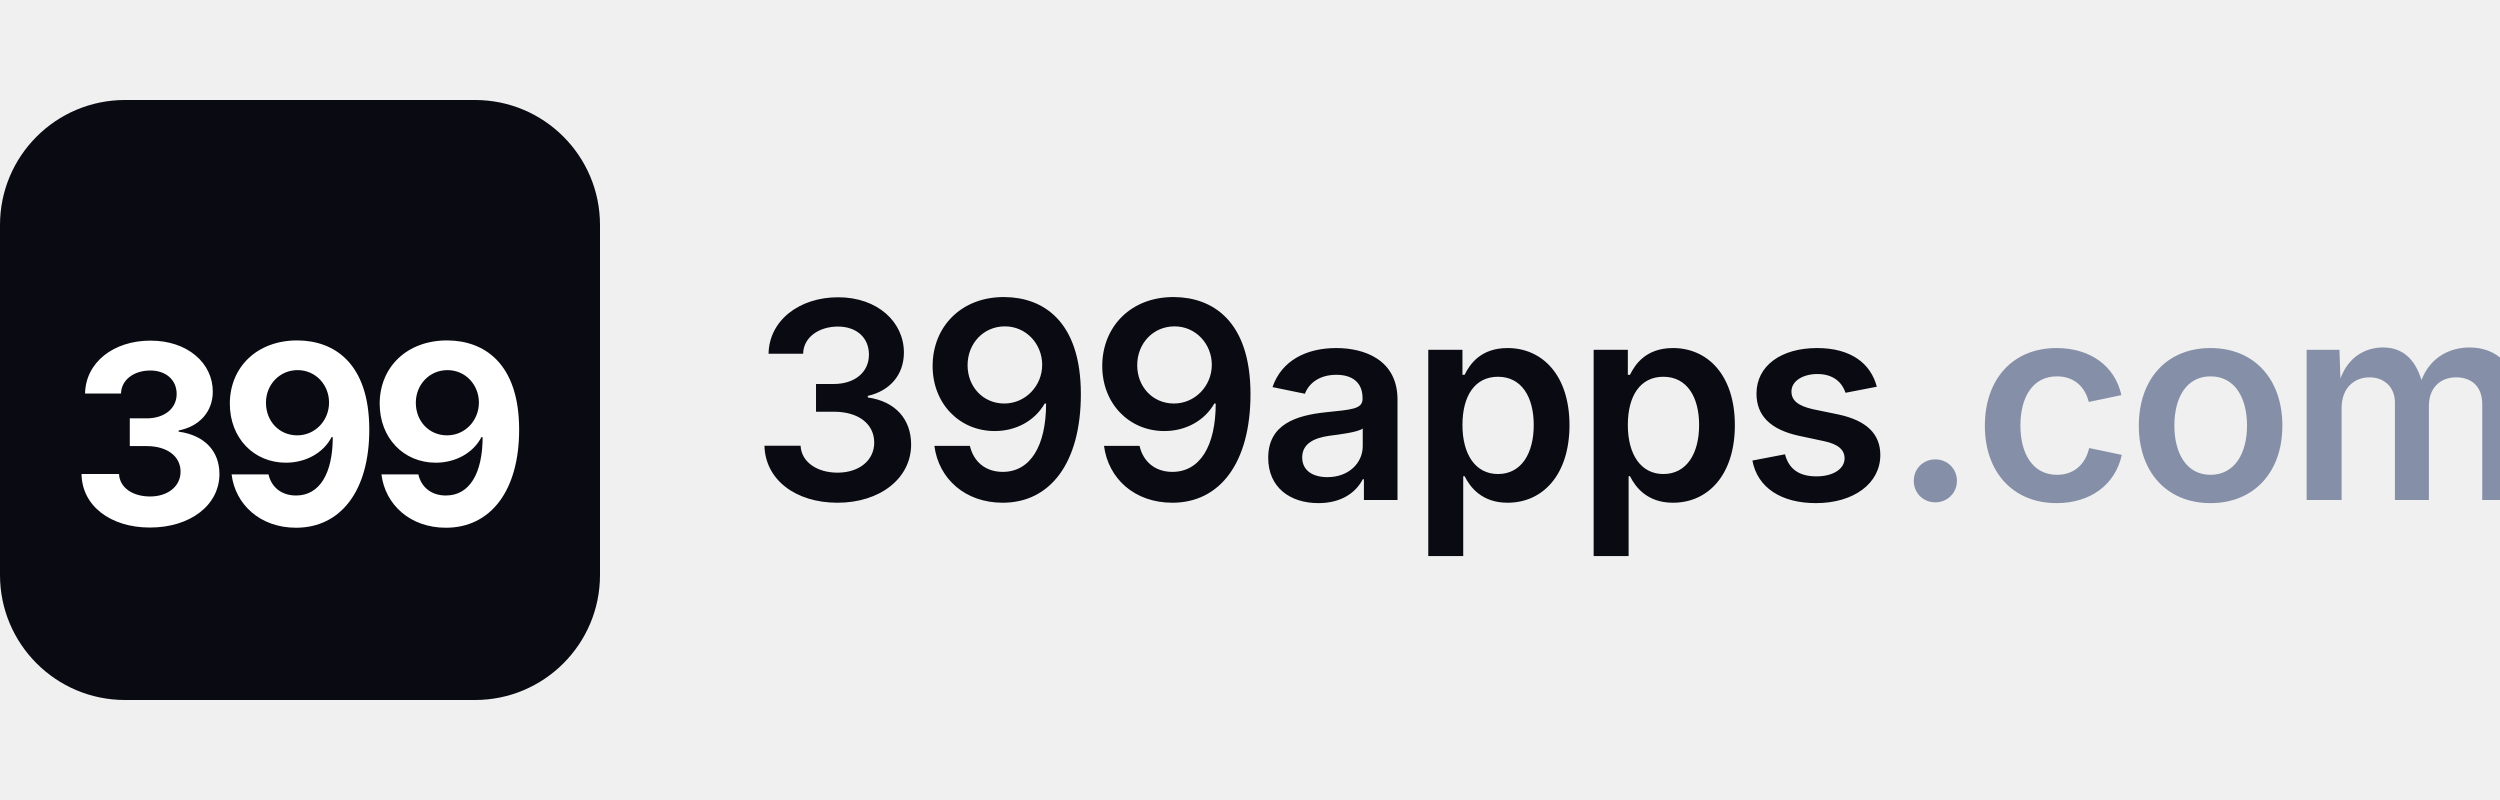
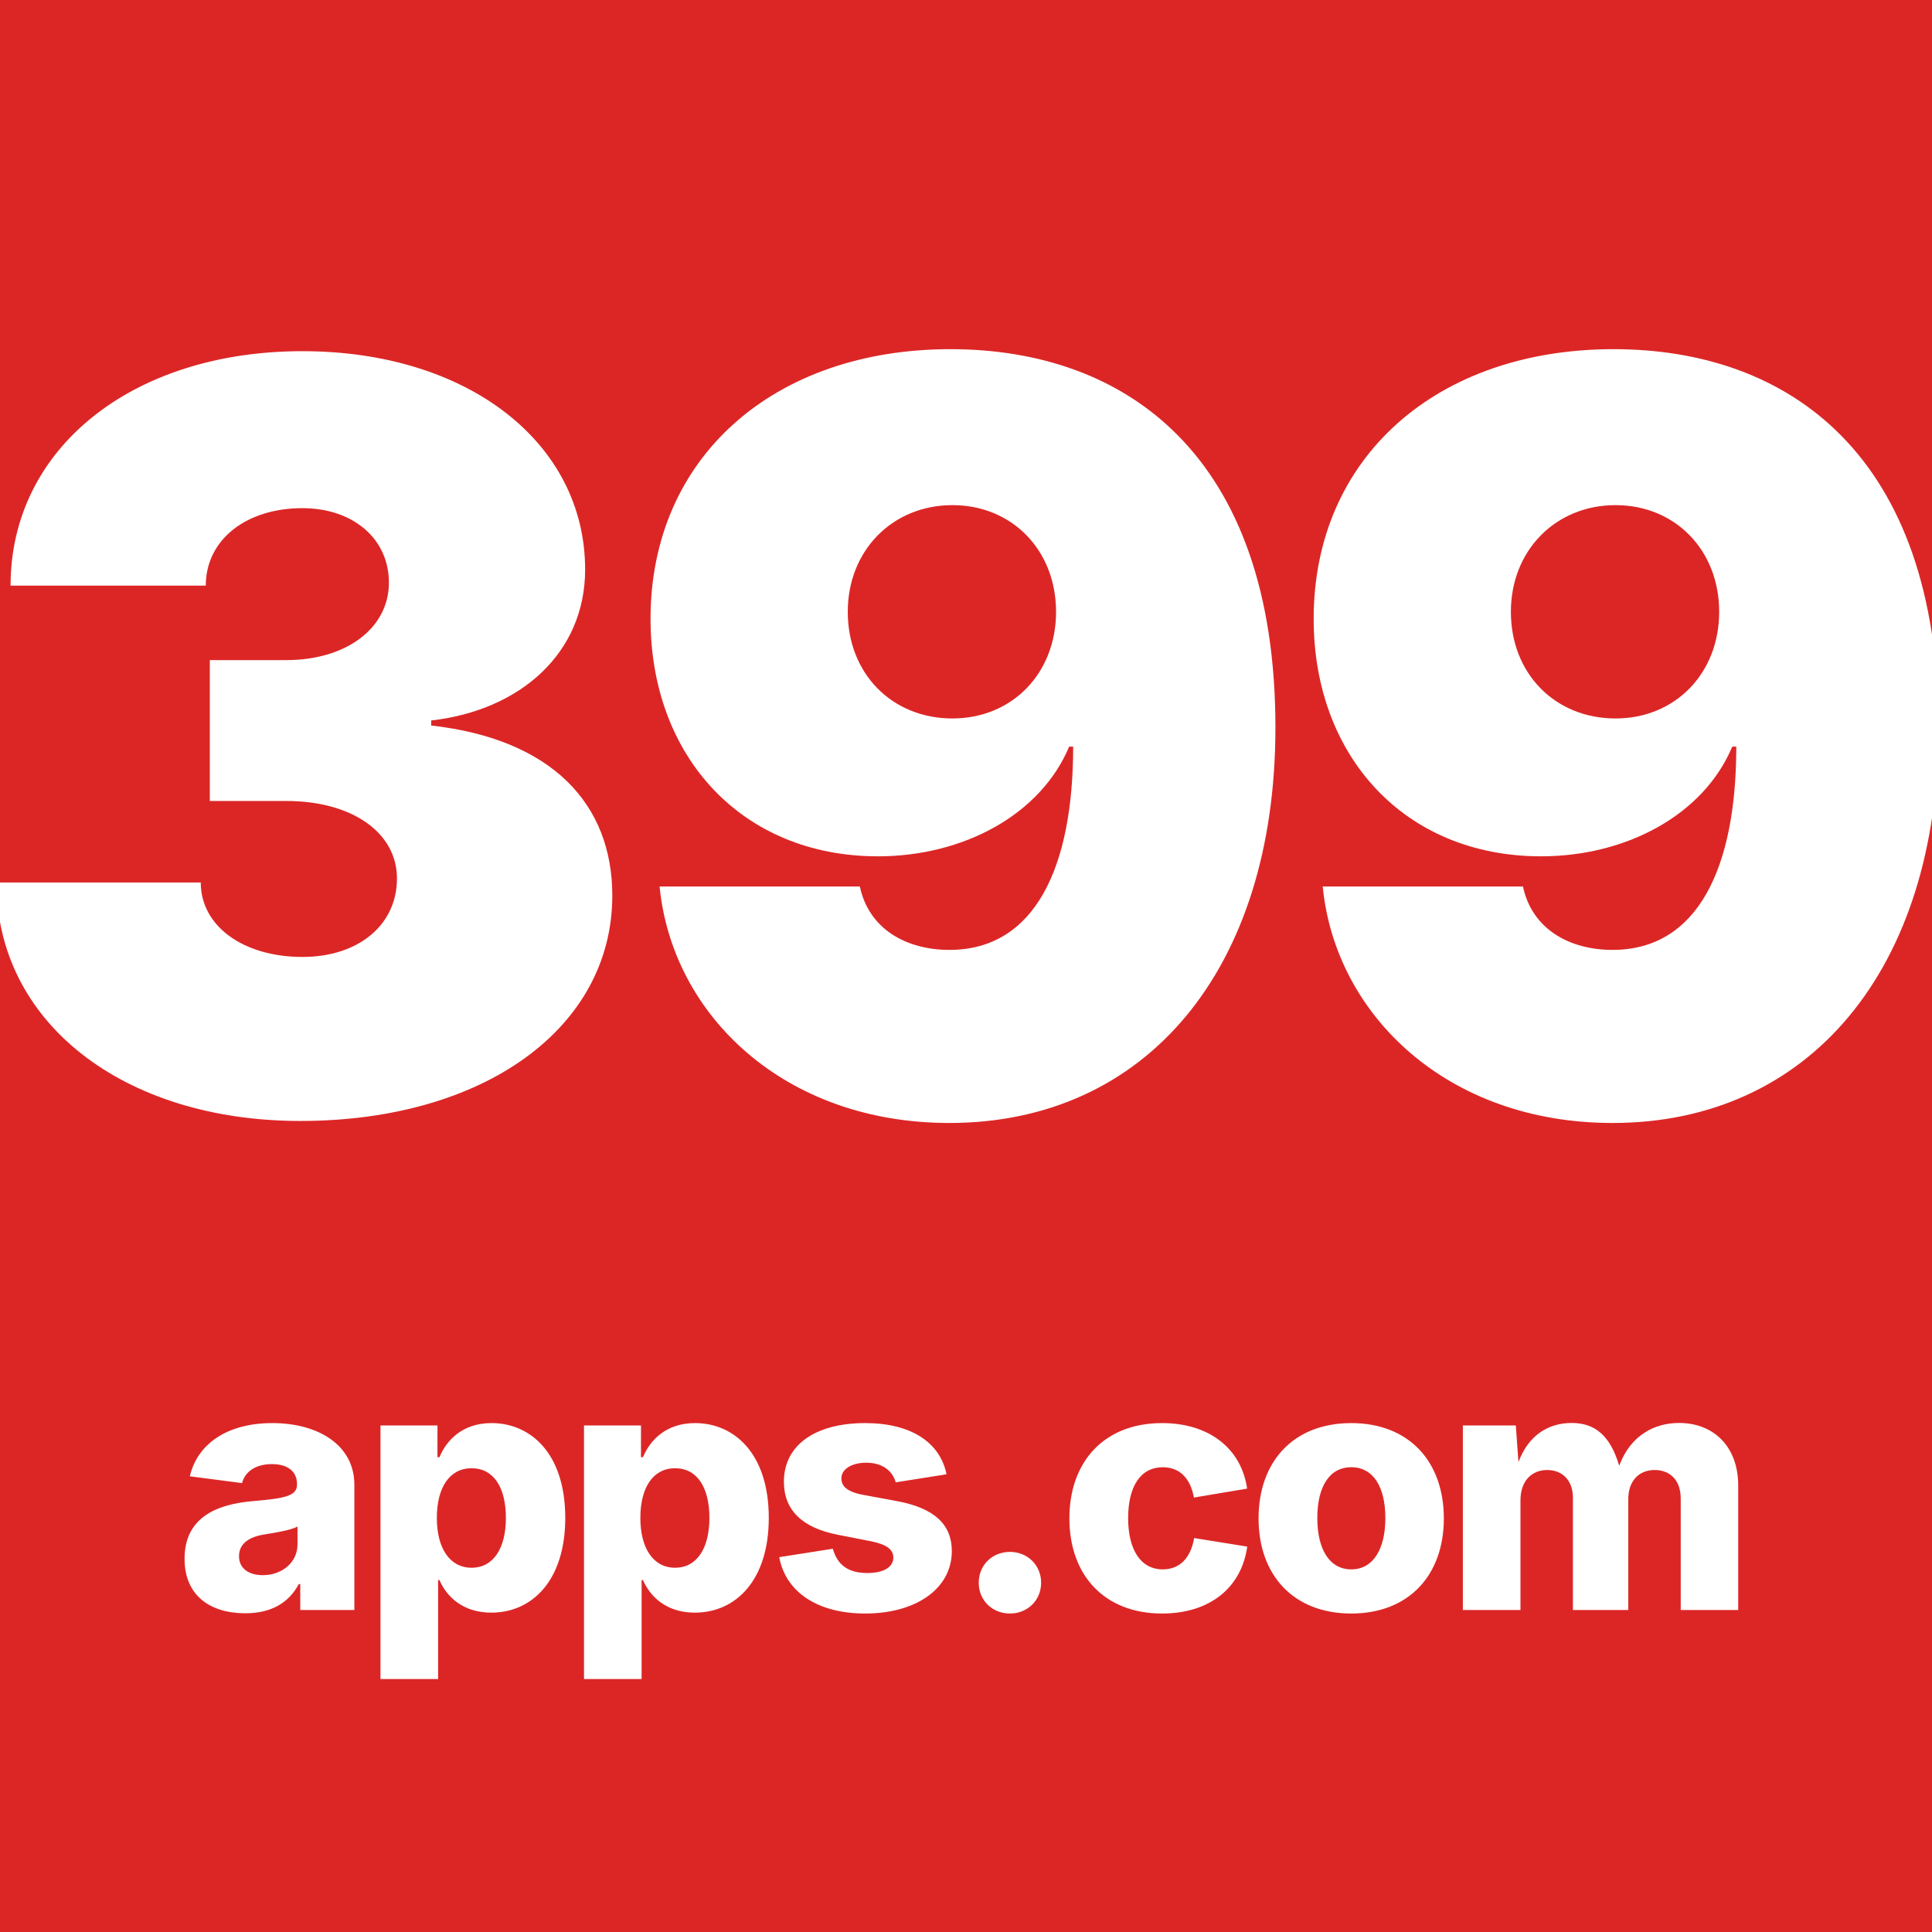
- <svg xmlns="http://www.w3.org/2000/svg" viewBox="0 0 200 64">
-   <rect x="0" y="8" width="48" height="48" rx="10" fill="#0a0b12" />
-   <text x="24" y="42" text-anchor="middle" font-family="Inter, system-ui, sans-serif" font-weight="700" font-size="20" fill="#ffffff" letter-spacing="-1">399</text>
-   <text x="60" y="40" font-family="Inter, system-ui, sans-serif" font-weight="600" font-size="22" fill="#0a0b12" letter-spacing="-0.5">399apps<tspan fill="#8590a8">.com</tspan>
-   </text>
+ <svg xmlns="http://www.w3.org/2000/svg" viewBox="0 0 240 240">
+   <rect width="240" height="240" rx="0" fill="#DC2626" />
+   <text x="120" y="138" text-anchor="middle" font-family="Inter, system-ui, -apple-system, Segoe UI, sans-serif" font-weight="900" font-size="128" fill="#ffffff" letter-spacing="-4">399</text>
+   <text x="120" y="200" text-anchor="middle" font-family="Inter, system-ui, -apple-system, Segoe UI, sans-serif" font-weight="800" font-size="42" fill="#ffffff" letter-spacing="-1.5">apps.com</text>
</svg>
